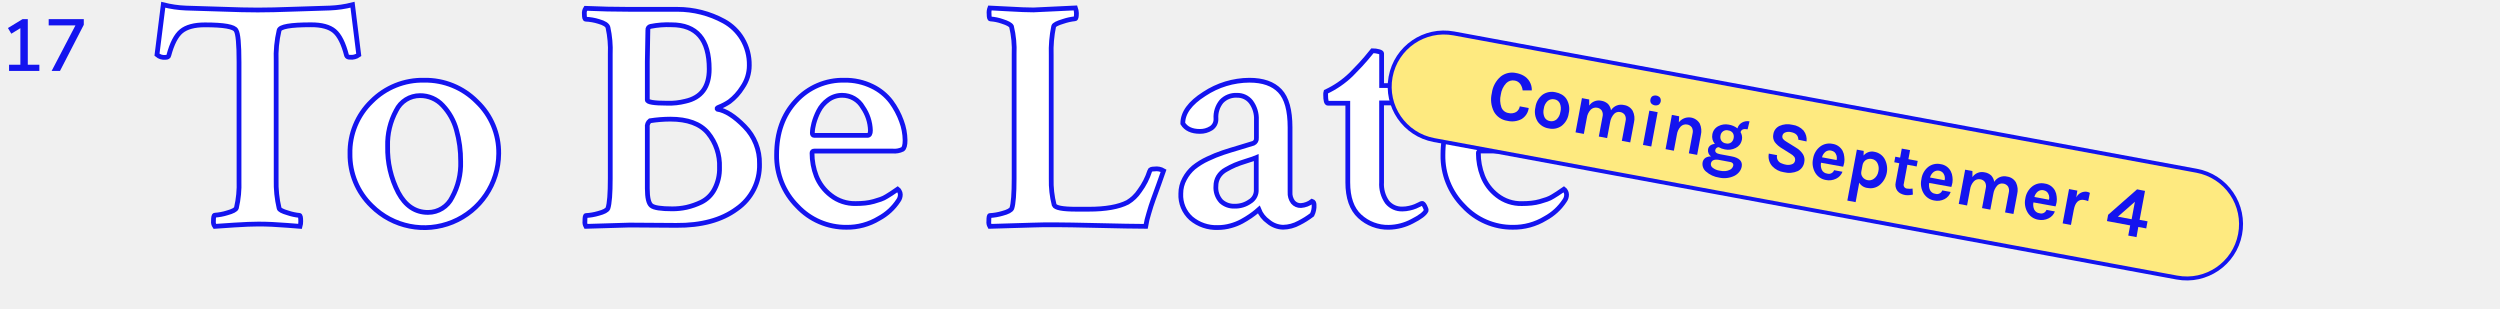
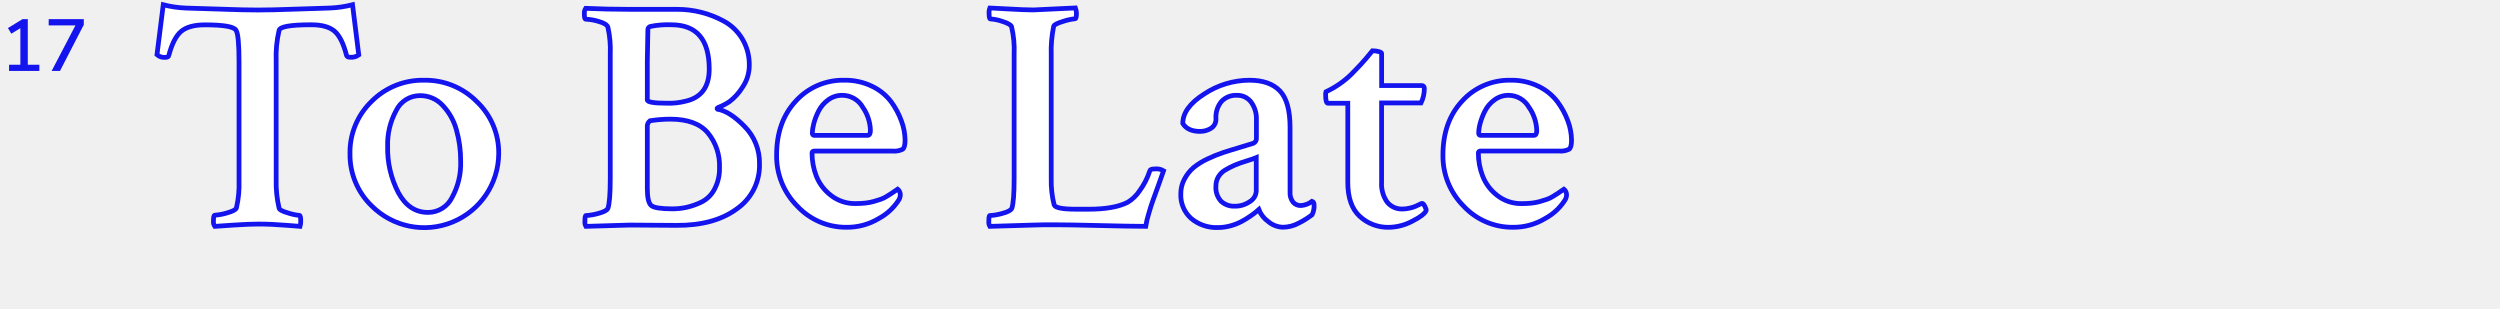
<svg xmlns="http://www.w3.org/2000/svg" id="Layer_1" data-name="Layer 1" viewBox="0 0 629.53 77.8">
  <defs>
-     <style>.cls-1{fill:#fff;stroke-width:1.2px;}.cls-1,.cls-3{stroke:#1414ef;stroke-miterlimit:10;}.cls-2{fill:#1414ef;}.cls-3{fill:#feea80;}</style>
+     <style>.cls-1{fill:#fff;stroke:#1414ef;stroke-miterlimit:10;stroke-width:1.2px;}.cls-2{fill:#1414ef;}</style>
  </defs>
  <path class="cls-1" d="M55.77,2.31q5.58.21,9.13.21t9.17-.21q5.62-.21,9-.29a27.44,27.44,0,0,0,5.7-.83l1.57,12.64a3.19,3.19,0,0,1-2.23.58c-.44,0-.72-.14-.83-.41q-1.16-4.54-3.06-6.16T78.28,6.24q-7.68,0-8,1.4a28.86,28.86,0,0,0-.74,7.77V45.23a28.18,28.18,0,0,0,.74,7.19q.08.58,2.23,1.2a13.15,13.15,0,0,0,2.89.62q.33,0,.33,1.49A4.31,4.31,0,0,1,75.56,57l-3.18-.25q-2.11-.17-3.88-.25t-3.43-.08q-2.23,0-6.15.25T54.08,57a1.91,1.91,0,0,1-.33-1.32q0-1.49.33-1.49a13.19,13.19,0,0,0,3.1-.58q2.11-.58,2.35-1.24a26.1,26.1,0,0,0,.66-6.86V15.66q0-6.86-.74-8-.66-1.4-7.85-1.4-4,0-5.95,1.61t-3.14,6.07q-.08.5-.83.5a2.78,2.78,0,0,1-2.15-.66L41.11,1.2a27.41,27.41,0,0,0,5.7.83Q50.2,2.11,55.77,2.31Z" />
  <path class="cls-1" d="M106.83,20.2a18.21,18.21,0,0,1,13.26,5.41,17.7,17.7,0,0,1,5.49,13.09,18.75,18.75,0,0,1-32,13.14,17.9,17.9,0,0,1-5.45-13.14,17.8,17.8,0,0,1,5.41-13.14A18.1,18.1,0,0,1,106.83,20.2Zm-1.07,3.88a6.65,6.65,0,0,0-6,3.76,17.77,17.77,0,0,0-2.15,9,24.09,24.09,0,0,0,2.69,11.65q2.68,5,7.48,5a6.73,6.73,0,0,0,6.07-3.8A17.57,17.57,0,0,0,116,40.69a28.36,28.36,0,0,0-1.07-8,14.57,14.57,0,0,0-3.47-6.16A7.66,7.66,0,0,0,105.76,24.08Z" />
  <path class="cls-1" d="M153.67,44.9V13.67a26.17,26.17,0,0,0-.58-6.77q-.25-.91-2.31-1.49a13,13,0,0,0-3.3-.58q-.33,0-.33-1.24a2.25,2.25,0,0,1,.33-1.49q5.45.25,11,.25,4.21,0,7.1,0t5,0a24.47,24.47,0,0,1,11.73,3,12.17,12.17,0,0,1,4.59,4.42,12.53,12.53,0,0,1,1.78,6.69,9.68,9.68,0,0,1-1.73,5.54,13.35,13.35,0,0,1-3.26,3.59A13.58,13.58,0,0,1,181,27q-.66.25-.33.5,3.06.5,6.82,4.34a13,13,0,0,1,3.76,9.46,13.33,13.33,0,0,1-5.74,11.32q-5.74,4.21-15.24,4.13l-11.73-.08-11,.33a2.16,2.16,0,0,1-.25-1.32q0-1.4.25-1.4a13.59,13.59,0,0,0,3.14-.54q2.06-.54,2.4-1.28Q153.67,50.69,153.67,44.9Zm18.92-19.41q6-1.32,6-8.1,0-11.15-9.5-11.15a22.1,22.1,0,0,0-5.29.41.83.83,0,0,0-.66.91L163,15.49v9.67q0,.83,5,.83A16.34,16.34,0,0,0,172.59,25.49Zm8.59,16.69a12.94,12.94,0,0,0-2.93-8.72Q175.32,30,168.79,30a34.4,34.4,0,0,0-5.12.41A1.8,1.8,0,0,0,163,32.1V47.46q0,3.47,1,4.3t5.29.83a17,17,0,0,0,3.55-.37,17.66,17.66,0,0,0,3.76-1.32,7.44,7.44,0,0,0,3.3-3.22A11,11,0,0,0,181.18,42.18Z" />
  <path class="cls-1" d="M212.66,20.2a15.32,15.32,0,0,1,6.94,1.53,13.07,13.07,0,0,1,4.79,3.88A19.21,19.21,0,0,1,227,30.49a14.24,14.24,0,0,1,.91,4.83q0,1.82-.62,2.27a4.69,4.69,0,0,1-2.52.45H205.06q-.58,0-.58.5a16.06,16.06,0,0,0,1.07,5.78,11.36,11.36,0,0,0,3.68,4.87,9.72,9.72,0,0,0,6.24,2.07,22.66,22.66,0,0,0,2.4-.12,12.37,12.37,0,0,0,2.15-.41q1-.29,1.73-.54a7.09,7.09,0,0,0,1.53-.74l1.12-.7q.33-.21,1.65-1.12a1.36,1.36,0,0,1,.41.5,1.6,1.6,0,0,1,.25.83,2.54,2.54,0,0,1-.5,1.57A13.46,13.46,0,0,1,221.33,55a15.33,15.33,0,0,1-8.18,2.23,16.73,16.73,0,0,1-12.39-5.33A17.82,17.82,0,0,1,195.56,39q0-8.34,4.83-13.55A16,16,0,0,1,212.66,20.2Zm-.58,3.8a5.84,5.84,0,0,0-3.55,1.16,7.79,7.79,0,0,0-2.4,2.81,15.78,15.78,0,0,0-1.2,3.1,10.1,10.1,0,0,0-.37,2.44c0,.39.17.58.5.58h13.38q.74,0,.74-1.24A10.71,10.71,0,0,0,217.25,27,5.92,5.92,0,0,0,212.08,24Z" />
  <path class="cls-1" d="M264.71,13.92V45a24.28,24.28,0,0,0,.74,6.61q.41,1.08,5.62,1.07h3.06q6.44,0,9.83-1.74a9.48,9.48,0,0,0,3-2.89,17.4,17.4,0,0,0,2.56-5q.08-.5,1.16-.5A3.55,3.55,0,0,1,293,43q-.25.74-1.2,3.39l-1.45,4q-.5,1.36-1.07,3.35A22.79,22.79,0,0,0,288.5,57q-3.31,0-13.67-.25t-14.58-.08l-11,.33a2.16,2.16,0,0,1-.25-1.32q0-1.4.25-1.4a13.59,13.59,0,0,0,3.14-.54q2.06-.54,2.4-1.28.58-1.73.58-7.52V13.67a25.3,25.3,0,0,0-.66-7q-.33-.66-2.31-1.28a11.09,11.09,0,0,0-3-.62q-.33,0-.33-1.24A3.33,3.33,0,0,1,249.26,2q.41,0,4.58.25t6.4.25q.66,0,10.57-.5a4.25,4.25,0,0,1,.25,1.32c0,.94-.11,1.4-.33,1.4a13.46,13.46,0,0,0-3,.66q-2.23.66-2.4,1.24A30.67,30.67,0,0,0,264.71,13.92Z" />
  <path class="cls-1" d="M314.61,20.2q5.12,0,7.68,2.69t2.56,9.21V48.37a3.77,3.77,0,0,0,.74,2.52,2.48,2.48,0,0,0,2,.87,5.15,5.15,0,0,0,2.81-1.07c.33.11.5.41.5.91a4.91,4.91,0,0,1-.5,2.48,20.44,20.44,0,0,1-3.3,2.07,8.61,8.61,0,0,1-4,1.07,6,6,0,0,1-3.72-1.41,6.77,6.77,0,0,1-2.4-3.06l-.62.54q-.54.46-1.49,1.12a24.47,24.47,0,0,1-2.15,1.32,13.18,13.18,0,0,1-2.81,1.12,12,12,0,0,1-3.26.45A9.86,9.86,0,0,1,299.94,55a7.85,7.85,0,0,1-2.6-6.24,7.61,7.61,0,0,1,.95-3.72,9.88,9.88,0,0,1,2.27-2.85A16.92,16.92,0,0,1,304.11,40,33.8,33.8,0,0,1,308,38.42q1.61-.54,4.13-1.28t3.51-1.07a1.3,1.3,0,0,0,.74-1.32V30.2A7.09,7.09,0,0,0,315,25.65,4.31,4.31,0,0,0,311.47,24a5,5,0,0,0-3.88,1.53,6.18,6.18,0,0,0-1.4,4.34,2.68,2.68,0,0,1-1.24,2.44,5.14,5.14,0,0,1-2.81.78q-3.06,0-4.3-2,0-4,5.41-7.43A20.72,20.72,0,0,1,314.61,20.2Zm-3.72,31.72a6.4,6.4,0,0,0,3.84-1.16,3.27,3.27,0,0,0,1.61-2.64V39.7q-.58.25-2.44.83t-2.85,1a22.54,22.54,0,0,0-2.31,1.16,5,5,0,0,0-1.94,1.82,4.55,4.55,0,0,0-.62,2.31,5.09,5.09,0,0,0,1.32,3.88A4.75,4.75,0,0,0,310.89,51.92Z" />
  <path class="cls-1" d="M339.39,26h-5q-.58,0-.58-2.15a2.06,2.06,0,0,1,.08-.74,23.1,23.1,0,0,0,6.36-4.38q1.07-1.07,2.35-2.44t3-3.51a5.88,5.88,0,0,1,1.57.21c.5.14.74.29.74.46v8.1l6,0,4.09,0q.66,0,.66.74a8,8,0,0,1-.83,3.63H347.9V45.89a7.84,7.84,0,0,0,1.4,5,4.72,4.72,0,0,0,3.88,1.74,7.79,7.79,0,0,0,1.73-.21,8.77,8.77,0,0,0,1.49-.45q.58-.25,1.07-.5a2.59,2.59,0,0,1,.58-.25q.33-.08.74.74t.33,1.07q-.5,1.16-3.51,2.68a13,13,0,0,1-5.91,1.53,10.42,10.42,0,0,1-7.31-2.77q-3-2.77-3-8.55Z" />
  <path class="cls-1" d="M380.45,20.2a15.32,15.32,0,0,1,6.94,1.53,13.07,13.07,0,0,1,4.79,3.88,19.21,19.21,0,0,1,2.64,4.87,14.24,14.24,0,0,1,.91,4.83q0,1.82-.62,2.27a4.69,4.69,0,0,1-2.52.45H372.85q-.58,0-.58.5a16.06,16.06,0,0,0,1.07,5.78A11.36,11.36,0,0,0,377,49.2a9.72,9.72,0,0,0,6.24,2.07,22.66,22.66,0,0,0,2.4-.12,12.37,12.37,0,0,0,2.15-.41q1-.29,1.73-.54a7.09,7.09,0,0,0,1.53-.74l1.12-.7q.33-.21,1.65-1.12a1.36,1.36,0,0,1,.41.5,1.6,1.6,0,0,1,.25.83,2.54,2.54,0,0,1-.5,1.57A13.46,13.46,0,0,1,389.12,55a15.33,15.33,0,0,1-8.18,2.23,16.73,16.73,0,0,1-12.39-5.33A17.82,17.82,0,0,1,363.35,39q0-8.34,4.83-13.55A16,16,0,0,1,380.45,20.2Zm-.58,3.8a5.84,5.84,0,0,0-3.55,1.16,7.79,7.79,0,0,0-2.4,2.81,15.78,15.78,0,0,0-1.2,3.1,10.1,10.1,0,0,0-.37,2.44c0,.39.17.58.5.58h13.38q.74,0,.74-1.24A10.71,10.71,0,0,0,385,27,5.92,5.92,0,0,0,379.87,24Z" />
  <path class="cls-2" d="M7,16.3H9.91v1.57H2.28V16.3H5.13V7.09L2.85,8.49,2,7.06,5.67,4.82H7Z" />
  <path class="cls-2" d="M12.26,4.82H21.1V6.24l-6,11.63H13L19,6.39H12.26Z" />
-   <path class="cls-3" d="M548.16,69.89,361.1,35.27a13.66,13.66,0,0,1-10.93-15.92h0A13.66,13.66,0,0,1,366.1,8.42L553.15,43A13.66,13.66,0,0,1,564.08,59h0A13.66,13.66,0,0,1,548.16,69.89Z" />
-   <path class="cls-2" d="M381.73,18.38a6,6,0,0,1,1.8.6,4.11,4.11,0,0,1,2.2,3.78h-2.31a3.39,3.39,0,0,0-.61-1.63,2.12,2.12,0,0,0-1.38-.84,2.35,2.35,0,0,0-2.14.65,5.19,5.19,0,0,0-1.37,2.89,5.63,5.63,0,0,0,.14,3.17,2.24,2.24,0,0,0,1.73,1.45,2.62,2.62,0,0,0,2-.25,2.07,2.07,0,0,0,.91-1.42l2.25.42A3.79,3.79,0,0,1,383.12,30a5.12,5.12,0,0,1-3.58.42,4.59,4.59,0,0,1-3.34-2.28,6.81,6.81,0,0,1-.54-4.69,6.61,6.61,0,0,1,2.23-4.17A4.59,4.59,0,0,1,381.73,18.38Z" />
-   <path class="cls-2" d="M391.7,23.23a4.87,4.87,0,0,1,1.58.58,3.48,3.48,0,0,1,1.16,1.09,4.77,4.77,0,0,1,.58,3.67,4.72,4.72,0,0,1-1.86,3.18,4,4,0,0,1-3.16.59,4.1,4.1,0,0,1-2.77-1.69,4.68,4.68,0,0,1-.59-3.64,4.73,4.73,0,0,1,1.87-3.21A4.1,4.1,0,0,1,391.7,23.23Zm1.23,4.93a3.36,3.36,0,0,0-.15-2.15,1.8,1.8,0,0,0-1.35-1,2,2,0,0,0-1.68.39,3.07,3.07,0,0,0-1,1.94,3.32,3.32,0,0,0,.16,2.15,1.82,1.82,0,0,0,1.35,1,2,2,0,0,0,1.67-.39A3.07,3.07,0,0,0,392.92,28.17Z" />
-   <path class="cls-2" d="M405.67,27.77a3,3,0,0,1,3.28-1.32,3,3,0,0,1,2.2,1.49,4.32,4.32,0,0,1,.3,2.92l-.94,5-2.11-.39.94-5a2.07,2.07,0,0,0-.19-1.53,1.73,1.73,0,0,0-1.2-.73,1.65,1.65,0,0,0-1.5.47,4,4,0,0,0-1,2.09l-.76,4-2.09-.39.94-5a2.07,2.07,0,0,0-.19-1.53,1.73,1.73,0,0,0-1.2-.73,1.81,1.81,0,0,0-1.57.48,3.75,3.75,0,0,0-1,2.12l-.75,4-2.09-.39,1.61-8.62,1.83.34,0,1.53a2.9,2.9,0,0,1,3.05-1.21,3.15,3.15,0,0,1,1.71.83A3,3,0,0,1,405.67,27.77Z" />
-   <path class="cls-2" d="M415.6,25.05a1.21,1.21,0,0,1,.5-.83,1.58,1.58,0,0,1,1.91.36,1.36,1.36,0,0,1-.33,1.79,1.58,1.58,0,0,1-1.91-.36A1.21,1.21,0,0,1,415.6,25.05Zm-.27,2.81,2.09.39-1.61,8.64-2.09-.39Z" />
-   <path class="cls-2" d="M422.75,30.81a3.19,3.19,0,0,1,5.26.28A4.49,4.49,0,0,1,428.3,34l-.94,5-2.09-.39.94-5a2.07,2.07,0,0,0-.19-1.53,1.73,1.73,0,0,0-1.2-.73,1.81,1.81,0,0,0-1.57.48,3.75,3.75,0,0,0-1,2.12l-.75,4-2.09-.39L421,28.94l1.83.34Z" />
-   <path class="cls-2" d="M431.82,36.24a2.84,2.84,0,0,1-.63-2.41,2.81,2.81,0,0,1,1.52-2.07,3.91,3.91,0,0,1,2.6-.38,4.75,4.75,0,0,1,2.2.94,2.38,2.38,0,0,1,1.17-1.47,2.7,2.7,0,0,1,1.87-.29l-.48,2q-1.53-.28-1.77.72a2.69,2.69,0,0,1,.35,1.79,3.11,3.11,0,0,1-.57,1.37,2.91,2.91,0,0,1-1,.81,4.09,4.09,0,0,1-2.75.37,4.54,4.54,0,0,1-1.53-.56.87.87,0,0,0-.87.72q-.15.8,1.2,1.05l2.89.54q2.95.55,2.56,2.61a3,3,0,0,1-.6,1.29,3.69,3.69,0,0,1-1.22,1,5.86,5.86,0,0,1-3.87.45,6.33,6.33,0,0,1-3.3-1.52,2.46,2.46,0,0,1-.86-2.27,1.71,1.71,0,0,1,.72-1.18,2.35,2.35,0,0,1,1.4-.35,1.88,1.88,0,0,1-.75-1.77,1.48,1.48,0,0,1,.58-1A2.21,2.21,0,0,1,431.82,36.24Zm.9,4q-1.68-.24-1.9.95a1.11,1.11,0,0,0,.52,1.1,3.62,3.62,0,0,0,1.59.67,5.64,5.64,0,0,0,1.53.12,3.11,3.11,0,0,0,1-.26,1.55,1.55,0,0,0,1-1.13.69.69,0,0,0-.12-.56.94.94,0,0,0-.61-.33Zm3.83-5.46a1.73,1.73,0,0,0-.18-1.25,1.56,1.56,0,0,0-1.13-.68,1.55,1.55,0,0,0-2,1.31,1.7,1.7,0,0,0,.21,1.26,1.63,1.63,0,0,0,1.16.69,1.55,1.55,0,0,0,1.3-.23A1.77,1.77,0,0,0,436.55,34.8Z" />
-   <path class="cls-2" d="M452.84,35.18q0-1.56-1.85-1.91a2.42,2.42,0,0,0-1.48.1,1.08,1.08,0,0,0-.67.78A1,1,0,0,0,449,35a3.21,3.21,0,0,0,.92.73l2.32,1.44A5.25,5.25,0,0,1,454,38.82a2.74,2.74,0,0,1,.34,2,3,3,0,0,1-1.63,2.26,5.41,5.41,0,0,1-3.51.29,4.94,4.94,0,0,1-2.93-1.52,3.71,3.71,0,0,1-.86-3.17l2.08.39a1.75,1.75,0,0,0,1.14,2.07,4.56,4.56,0,0,0,1.15.34,2.67,2.67,0,0,0,1.42-.11,1.12,1.12,0,0,0,.8-.86,1.28,1.28,0,0,0-.16-1,3.26,3.26,0,0,0-1-.82l-2.12-1.33a6.1,6.1,0,0,1-1.82-1.59,2.6,2.6,0,0,1-.35-2,2.73,2.73,0,0,1,1.54-2.06,5,5,0,0,1,3.24-.29,4.58,4.58,0,0,1,2.83,1.46,3.67,3.67,0,0,1,.75,2.74Z" />
-   <path class="cls-2" d="M464.41,39.47a4.91,4.91,0,0,1,0,1.41,8.06,8.06,0,0,1-.28,1.1l-5.57-1a3,3,0,0,0,.2,1.8,1.71,1.71,0,0,0,1.33.93,1.41,1.41,0,0,0,1.76-.85l2.11.39A3.15,3.15,0,0,1,462.35,45a4,4,0,0,1-2.61.32,3.81,3.81,0,0,1-2.62-1.78,4.8,4.8,0,0,1-.57-3.54,4.74,4.74,0,0,1,1.81-3.11,3.82,3.82,0,0,1,3.08-.67A3.41,3.41,0,0,1,464,38,4,4,0,0,1,464.41,39.47Zm-3.26-1.55a1.76,1.76,0,0,0-1.49.32,2.64,2.64,0,0,0-.86,1.37l3.67.69a2,2,0,0,0-.54-2A1.77,1.77,0,0,0,461.14,37.93Z" />
-   <path class="cls-2" d="M469.27,39.17a2.73,2.73,0,0,1,2.75-.94,3.68,3.68,0,0,1,2.51,1.72,5.3,5.3,0,0,1-1.27,6.69,3.66,3.66,0,0,1-2.94.7A2.78,2.78,0,0,1,468.18,46l-.91,4.9-2.09-.39,2.4-12.83,1.72.32Zm1,6.2a2.11,2.11,0,0,0,.8,0,2.05,2.05,0,0,0,.81-.36A2.82,2.82,0,0,0,473,43.12a3,3,0,0,0-.25-2.08,1.93,1.93,0,0,0-1.36-1,2.09,2.09,0,0,0-1.53.24,2,2,0,0,0-.86,1.34l-.29,1.54a1.74,1.74,0,0,0,.33,1.46A2,2,0,0,0,470.3,45.37Z" />
-   <path class="cls-2" d="M481.69,49a5.54,5.54,0,0,1-1.93.12,4,4,0,0,1-1.15-.38,2.71,2.71,0,0,1-.81-.65,2.59,2.59,0,0,1-.44-2.16l.9-4.83L477,40.86l.26-1.4,1.21.23.42-2.27,2.09.39-.42,2.27,2.34.44-.26,1.4-2.34-.44-.89,4.76a.93.93,0,0,0,.81,1.25,4.33,4.33,0,0,0,1.38,0Z" />
-   <path class="cls-2" d="M491.65,44.56a4.91,4.91,0,0,1,0,1.41,8.06,8.06,0,0,1-.28,1.1l-5.57-1a3,3,0,0,0,.2,1.8,1.71,1.71,0,0,0,1.33.93,1.41,1.41,0,0,0,1.76-.85l2.11.39a3.15,3.15,0,0,1-1.57,1.82,4,4,0,0,1-2.61.32,3.81,3.81,0,0,1-2.62-1.78,4.8,4.8,0,0,1-.57-3.54A4.74,4.74,0,0,1,485.59,42a3.82,3.82,0,0,1,3.08-.67,3.41,3.41,0,0,1,2.55,1.78A4,4,0,0,1,491.65,44.56ZM488.38,43a1.76,1.76,0,0,0-1.49.32A2.64,2.64,0,0,0,486,44.7l3.67.69a2,2,0,0,0-.54-2A1.77,1.77,0,0,0,488.38,43Z" />
-   <path class="cls-2" d="M502.17,45.79a3,3,0,0,1,3.28-1.32,3,3,0,0,1,2.2,1.49,4.32,4.32,0,0,1,.3,2.92l-.94,5-2.11-.39.94-5a2.07,2.07,0,0,0-.19-1.53,1.73,1.73,0,0,0-1.2-.73,1.65,1.65,0,0,0-1.5.47,4,4,0,0,0-1,2.09l-.76,4-2.09-.39.94-5a2.07,2.07,0,0,0-.19-1.53,1.73,1.73,0,0,0-1.2-.73,1.81,1.81,0,0,0-1.57.48,3.75,3.75,0,0,0-1,2.12l-.75,4-2.09-.39,1.61-8.62,1.83.34,0,1.53a2.9,2.9,0,0,1,3.05-1.21,3.15,3.15,0,0,1,1.71.83A3,3,0,0,1,502.17,45.79Z" />
-   <path class="cls-2" d="M517.89,49.46a4.91,4.91,0,0,1,0,1.41,8.06,8.06,0,0,1-.28,1.1l-5.57-1a3,3,0,0,0,.2,1.8,1.71,1.71,0,0,0,1.33.93,1.41,1.41,0,0,0,1.76-.85l2.11.39A3.15,3.15,0,0,1,515.83,55a4,4,0,0,1-2.61.32,3.81,3.81,0,0,1-2.62-1.78A4.8,4.8,0,0,1,510,50a4.74,4.74,0,0,1,1.81-3.11,3.82,3.82,0,0,1,3.08-.67A3.41,3.41,0,0,1,517.47,48,4,4,0,0,1,517.89,49.46Zm-3.26-1.55a1.76,1.76,0,0,0-1.49.32,2.64,2.64,0,0,0-.86,1.37l3.67.69a2,2,0,0,0-.54-2A1.77,1.77,0,0,0,514.63,47.91Z" />
-   <path class="cls-2" d="M522.83,49.72a2.57,2.57,0,0,1,2.69-1.43,3.11,3.11,0,0,1,.74.27l-.43,2.09a4.73,4.73,0,0,0-1-.29q-2.09-.39-2.63,2.5l-.71,3.78-2.09-.39,1.61-8.64,2.09.39Z" />
-   <path class="cls-2" d="M540.14,48.07l-1.36,7.29,2,.37-.33,1.79-2-.37L538,59.71l-2.08-.39.48-2.56-5.84-1.09.29-1.58,7.29-6.41Zm-6.83,6.49,3.46.65.82-4.4Z" />
</svg>
